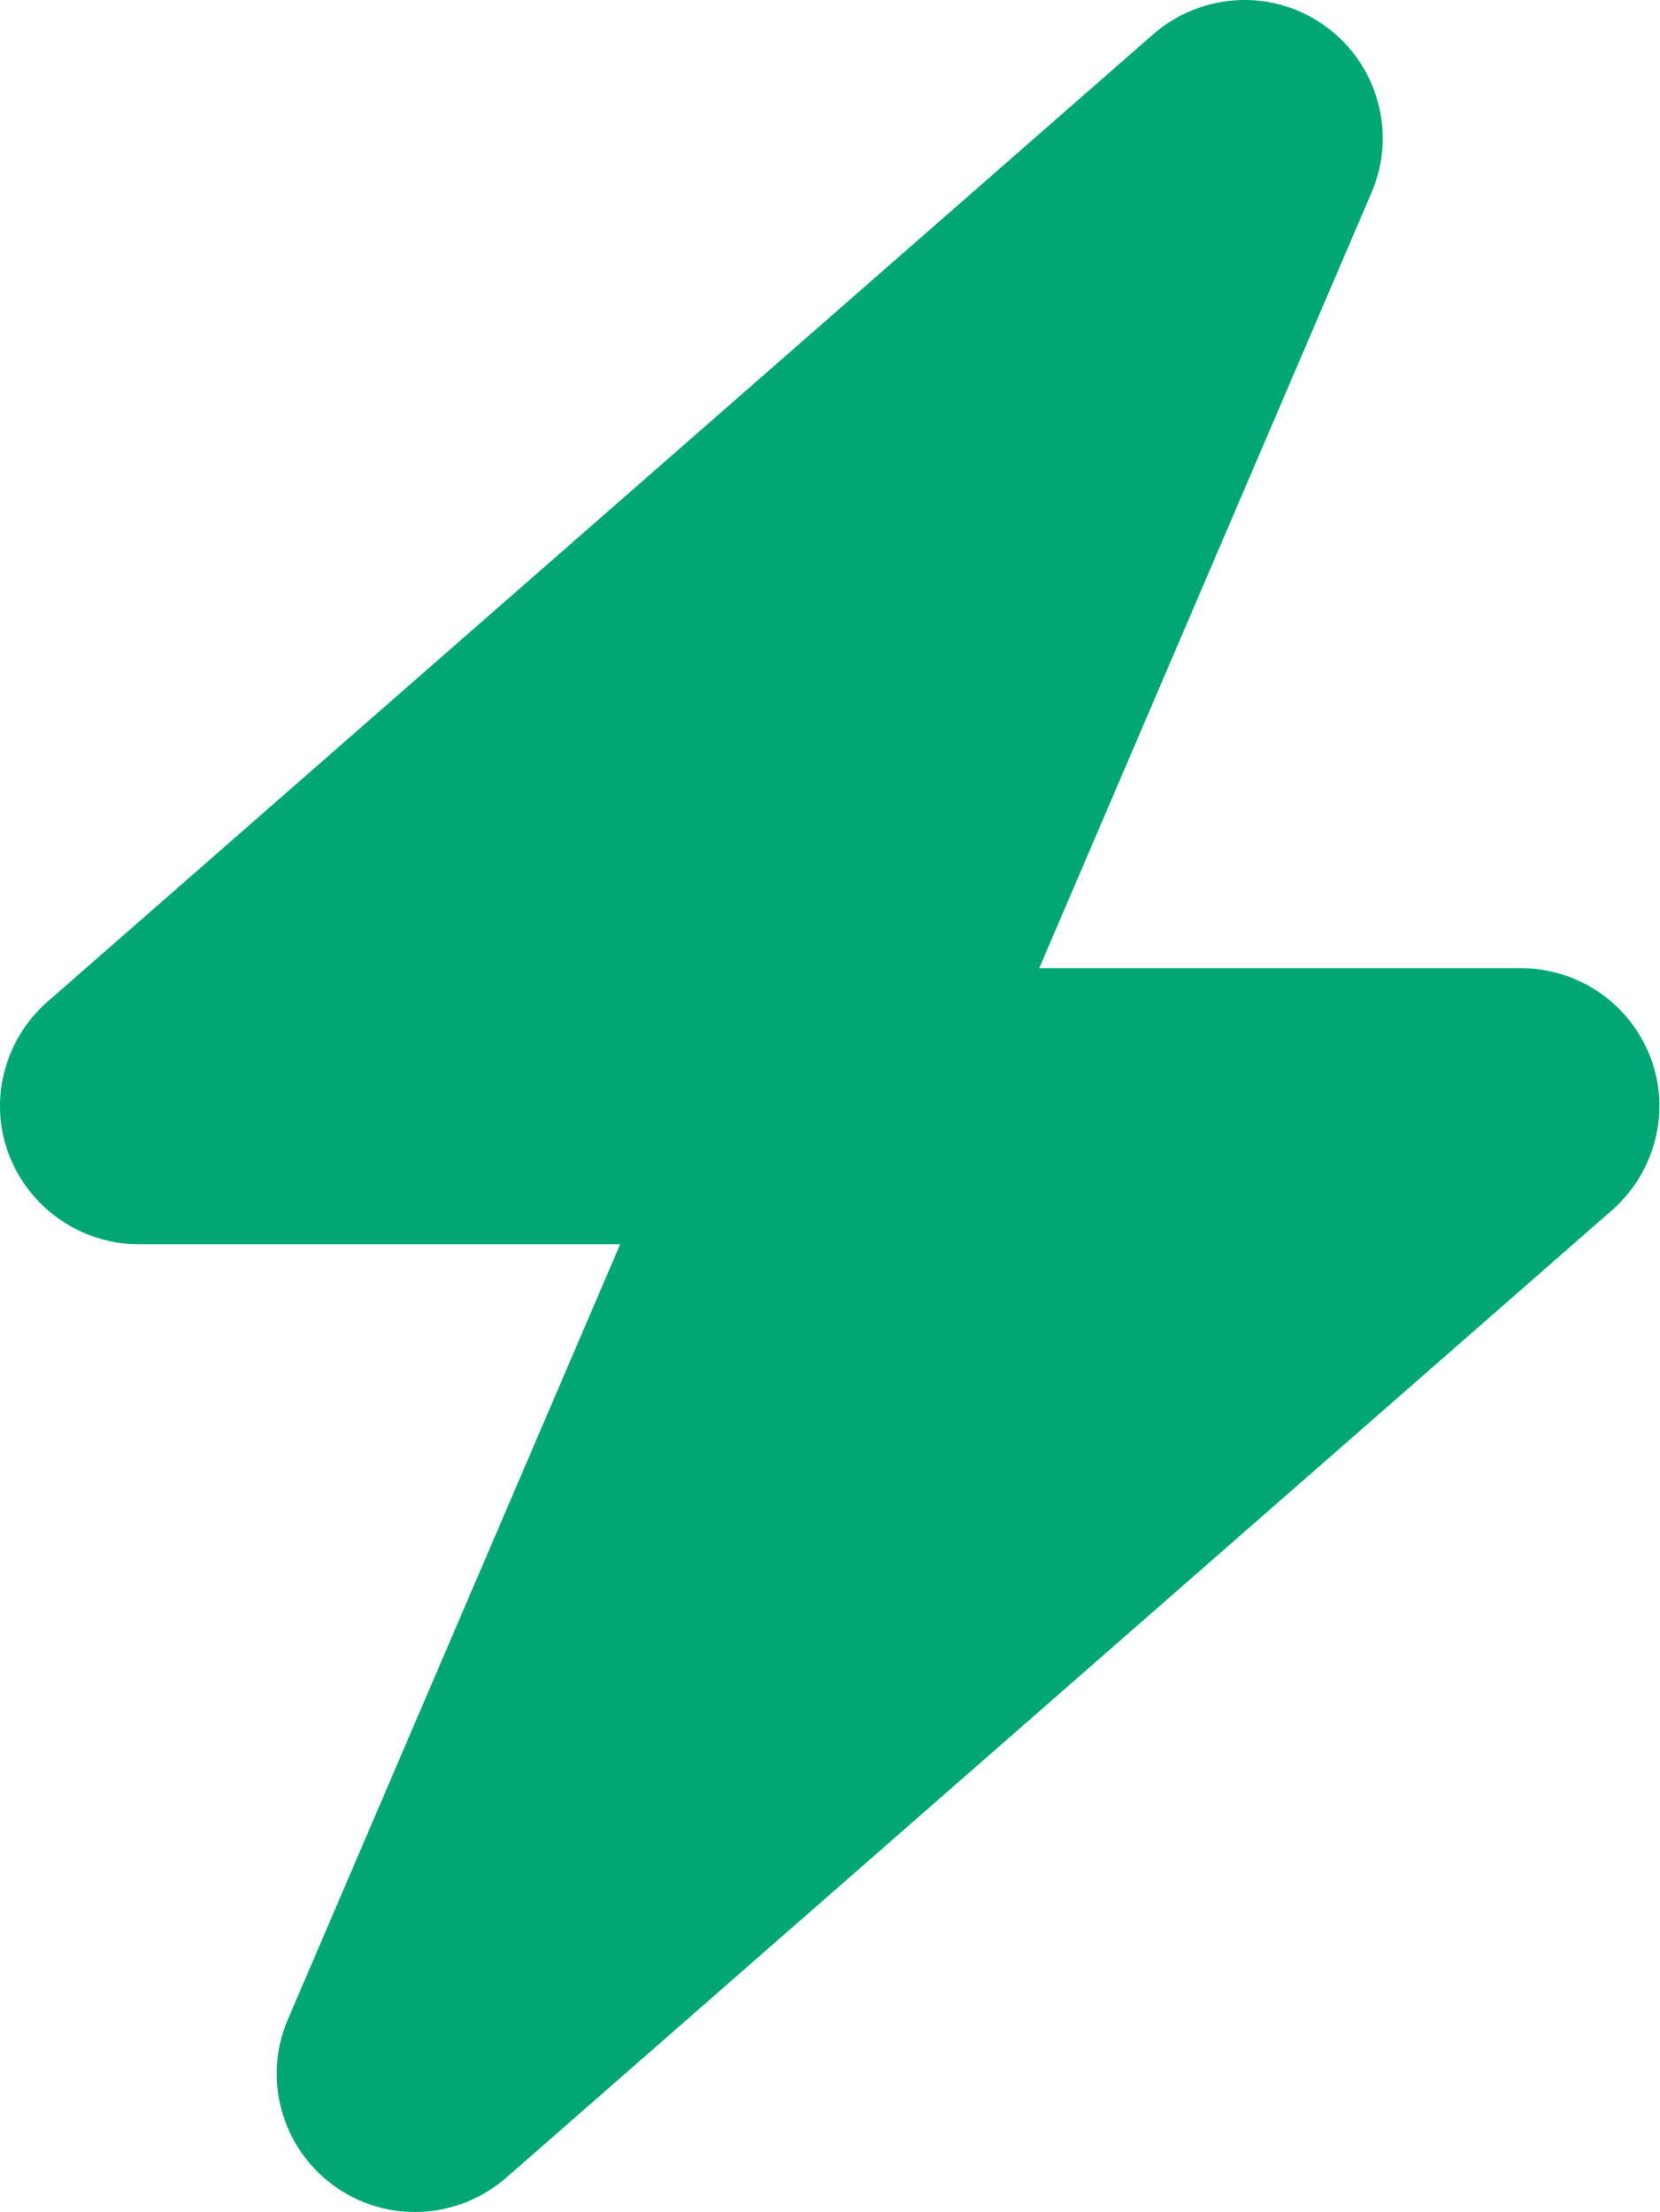
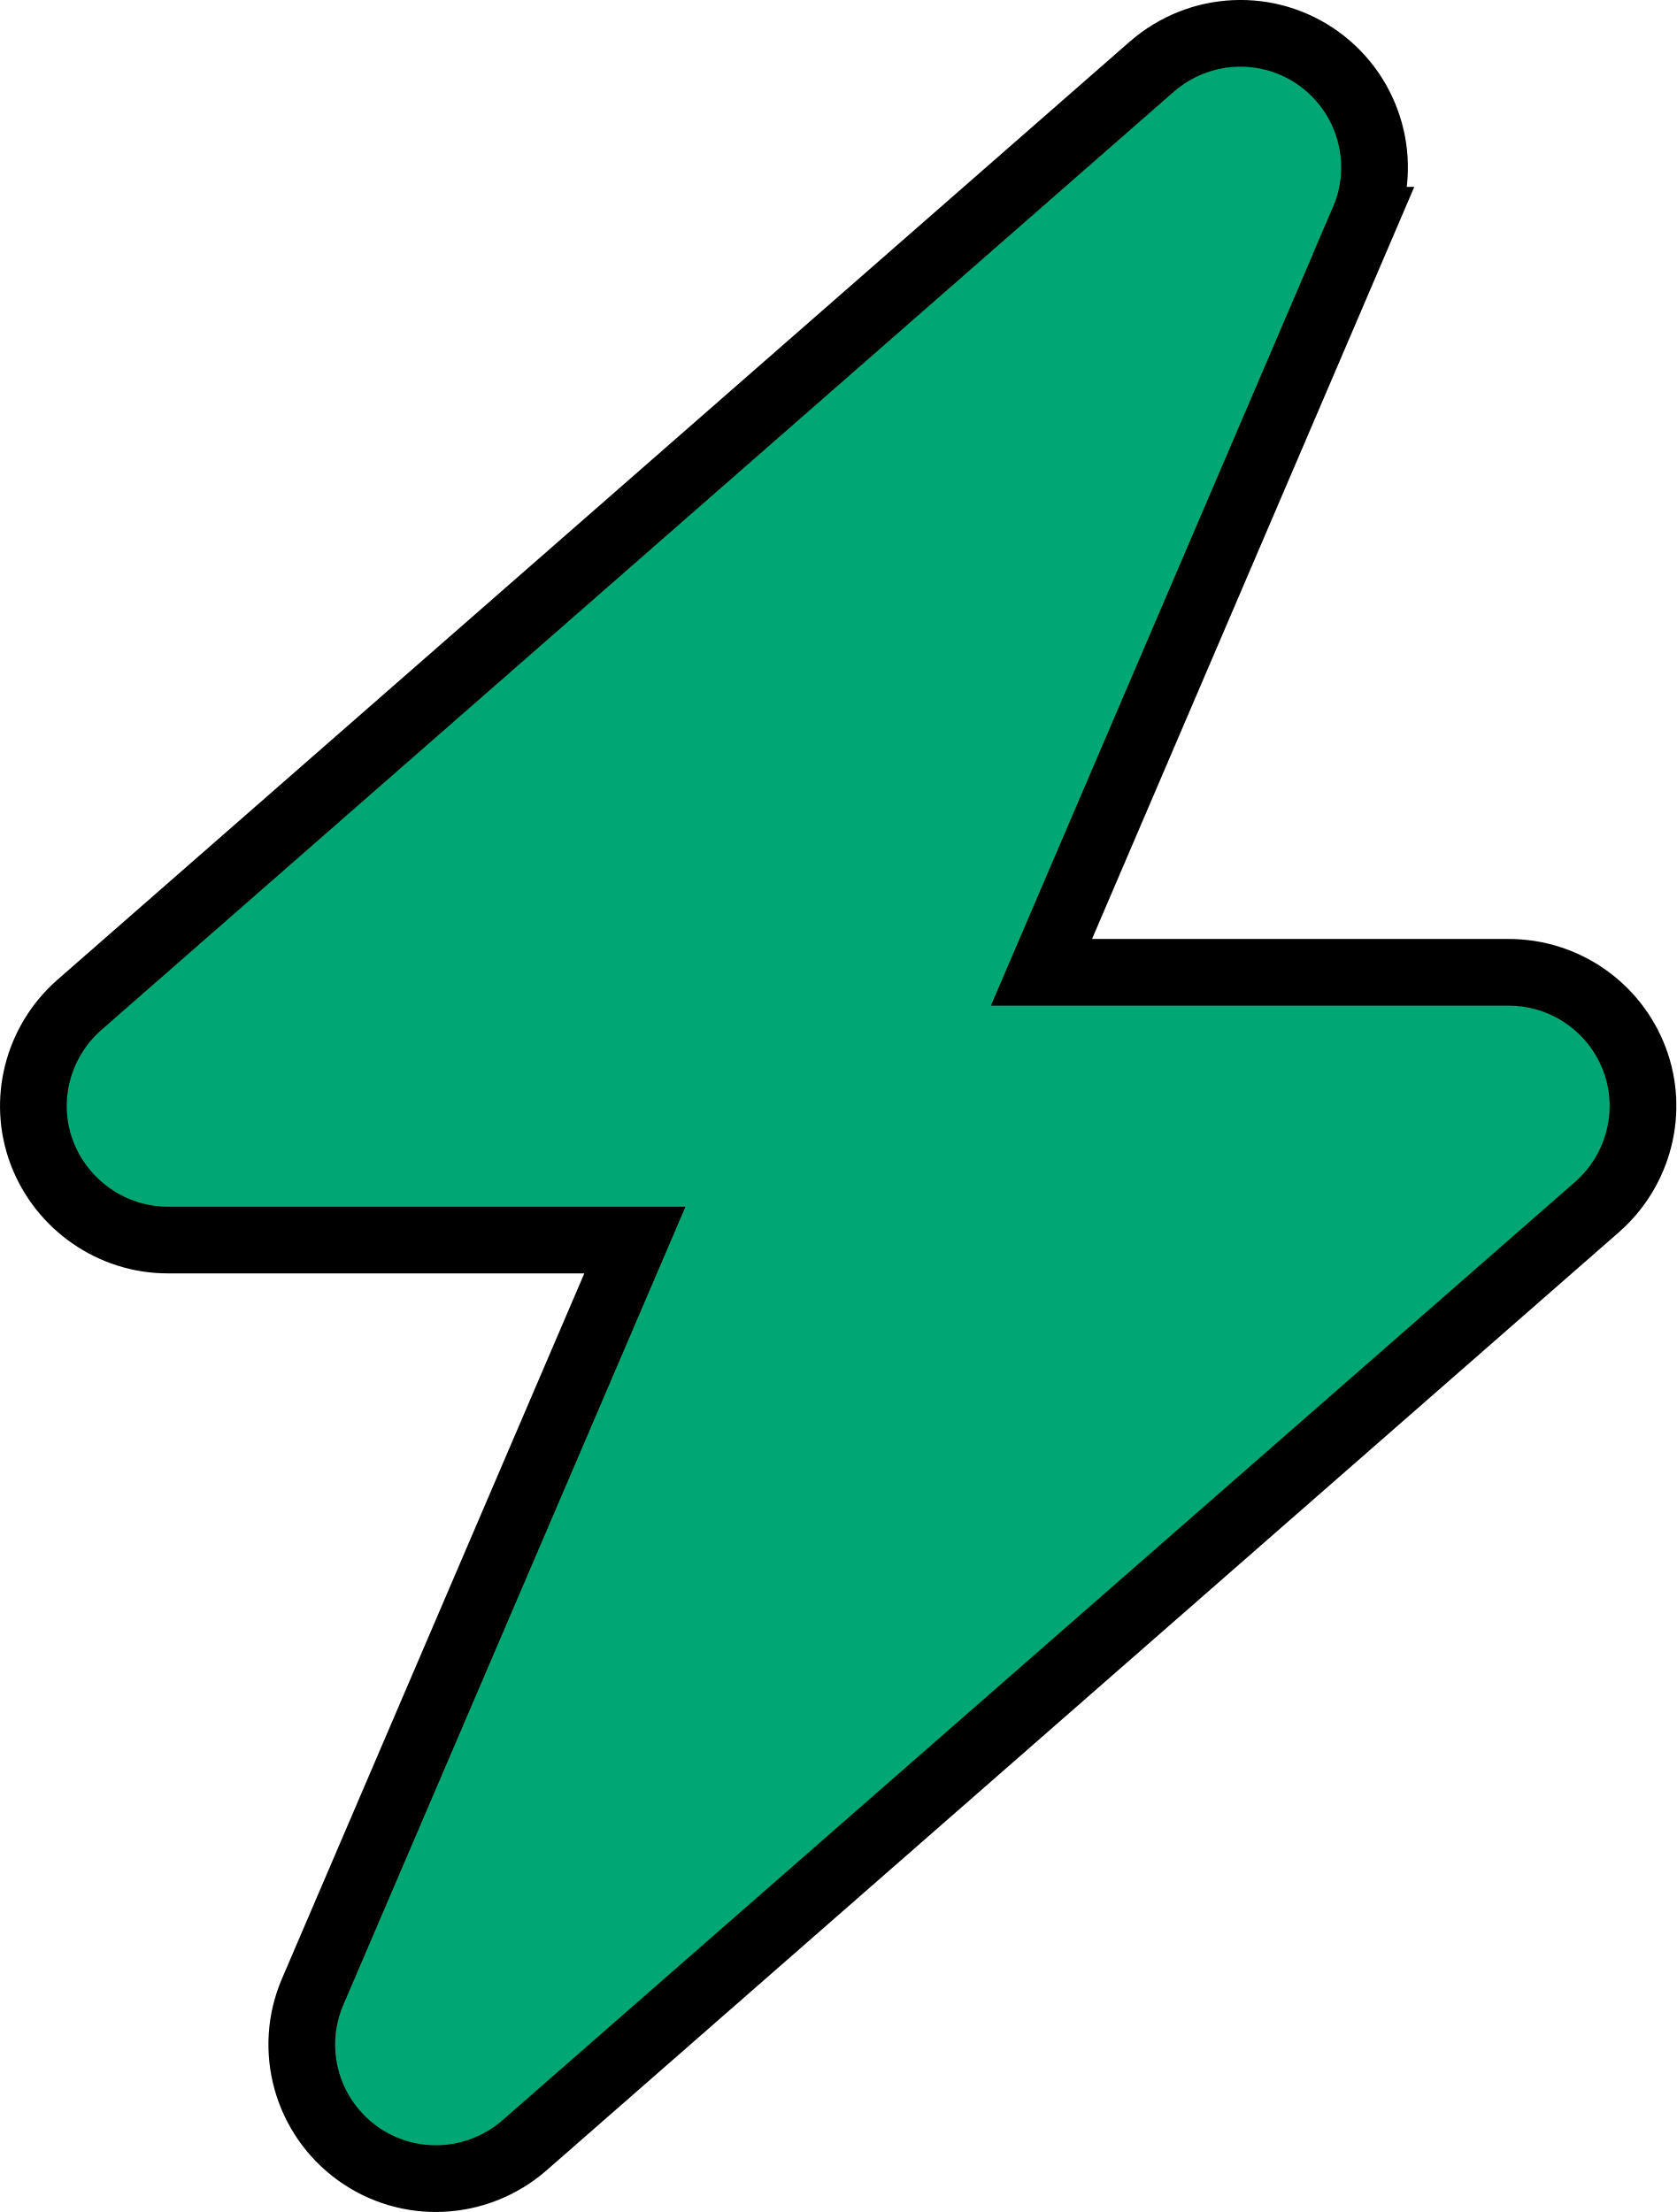
- <svg xmlns="http://www.w3.org/2000/svg" id="Layer_1" data-name="Layer 1" viewBox="0 0 384.08 512.02">
+ <svg xmlns="http://www.w3.org/2000/svg" id="Layer_1" data-name="Layer 1" viewBox="0 0 376.83 497.35">
  <defs>
    <style>
      .cls-1 {
        fill: #00a775;
+         stroke: #000;
+         stroke-miterlimit: 10;
+         stroke-width: 15px;
      }
    </style>
  </defs>
-   <path class="cls-1" d="m317.44,44.61c5.9-13.7,1.5-29.7-10.6-38.5s-28.6-8-39.9,1.8L10.94,231.91c-10,8.8-13.6,22.9-8.9,35.3,4.7,12.4,16.7,20.8,30,20.8h111.5l-76.9,179.4c-5.9,13.7-1.5,29.7,10.6,38.5,12.1,8.8,28.6,8,39.9-1.8l256-224c10-8.8,13.6-22.9,8.9-35.3s-16.6-20.7-30-20.7h-111.5l76.9-179.5Z" />
+   <path class="cls-1" d="m306.55,49.52c5.56-12.91,1.41-27.98-9.99-36.27-11.4-8.29-26.94-7.54-37.59,1.7L17.81,225.97c-9.42,8.29-12.81,21.57-8.38,33.25,4.43,11.68,15.73,19.59,28.26,19.59h105.04l-72.44,169.01c-5.56,12.91-1.41,27.98,9.99,36.27s26.94,7.54,37.59-1.7l241.17-211.02c9.42-8.29,12.81-21.57,8.38-33.25s-15.64-19.5-28.26-19.5h-105.04l72.44-169.1h0Z" />
</svg>
